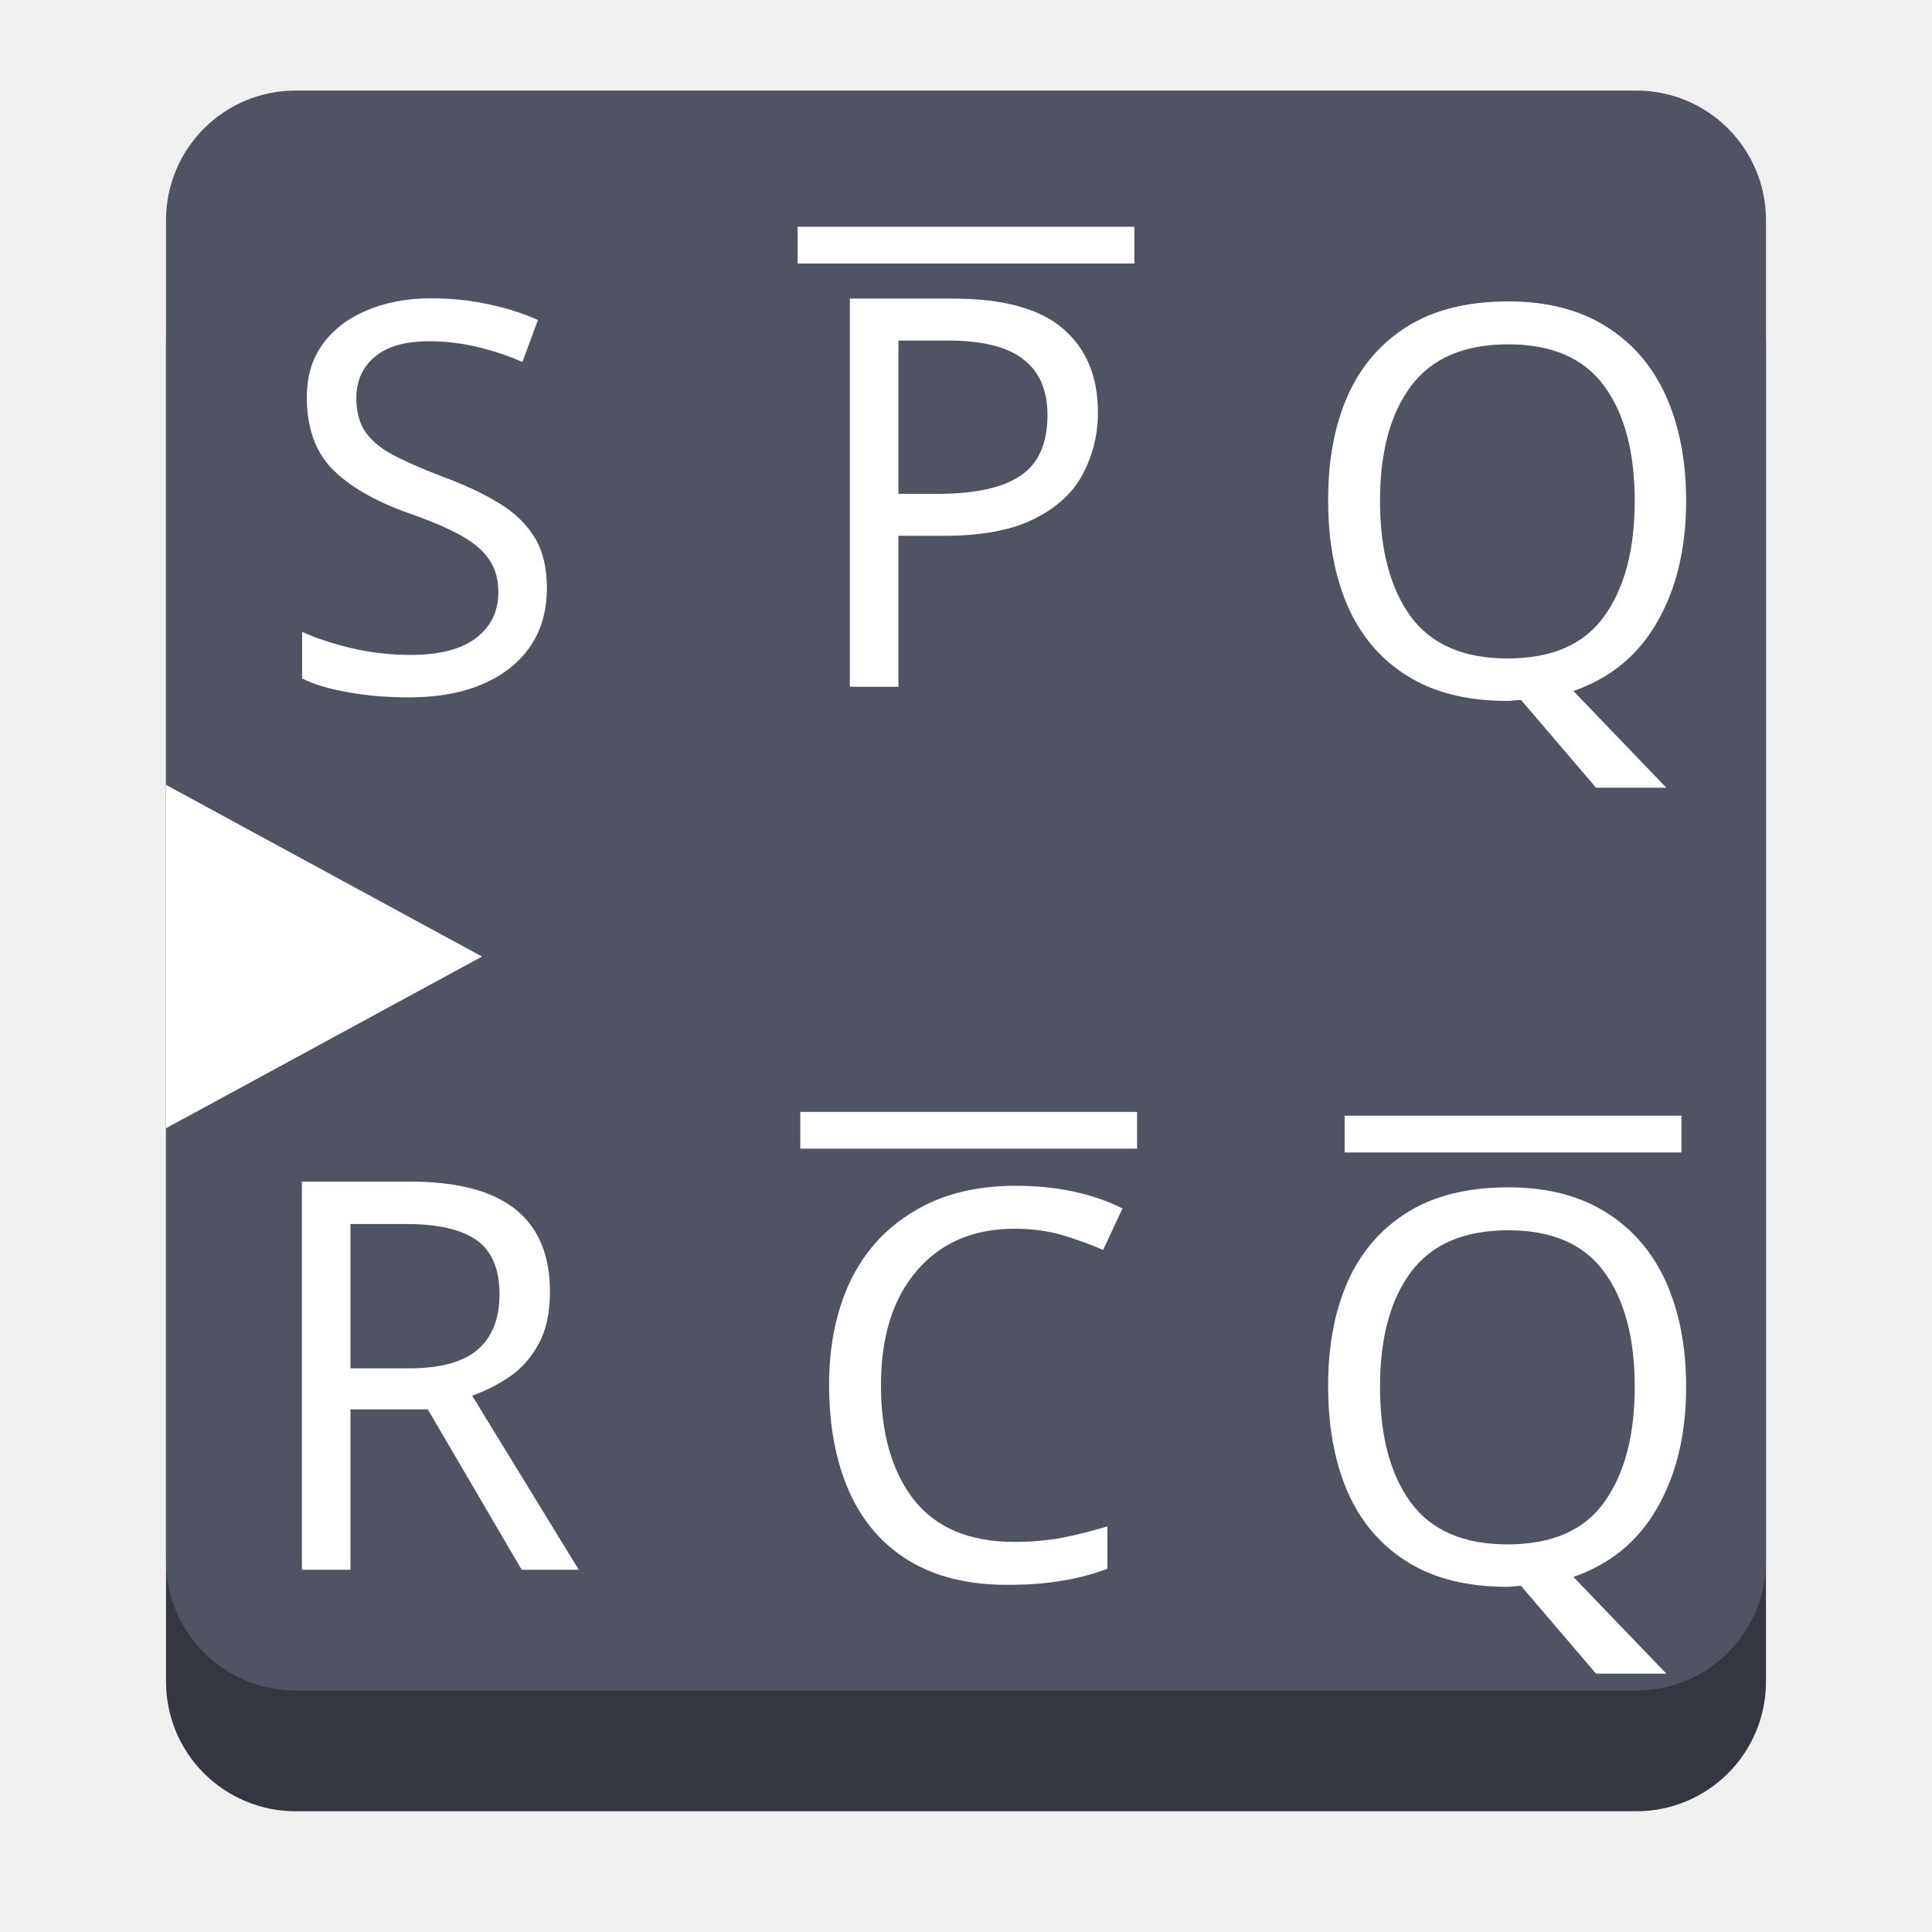
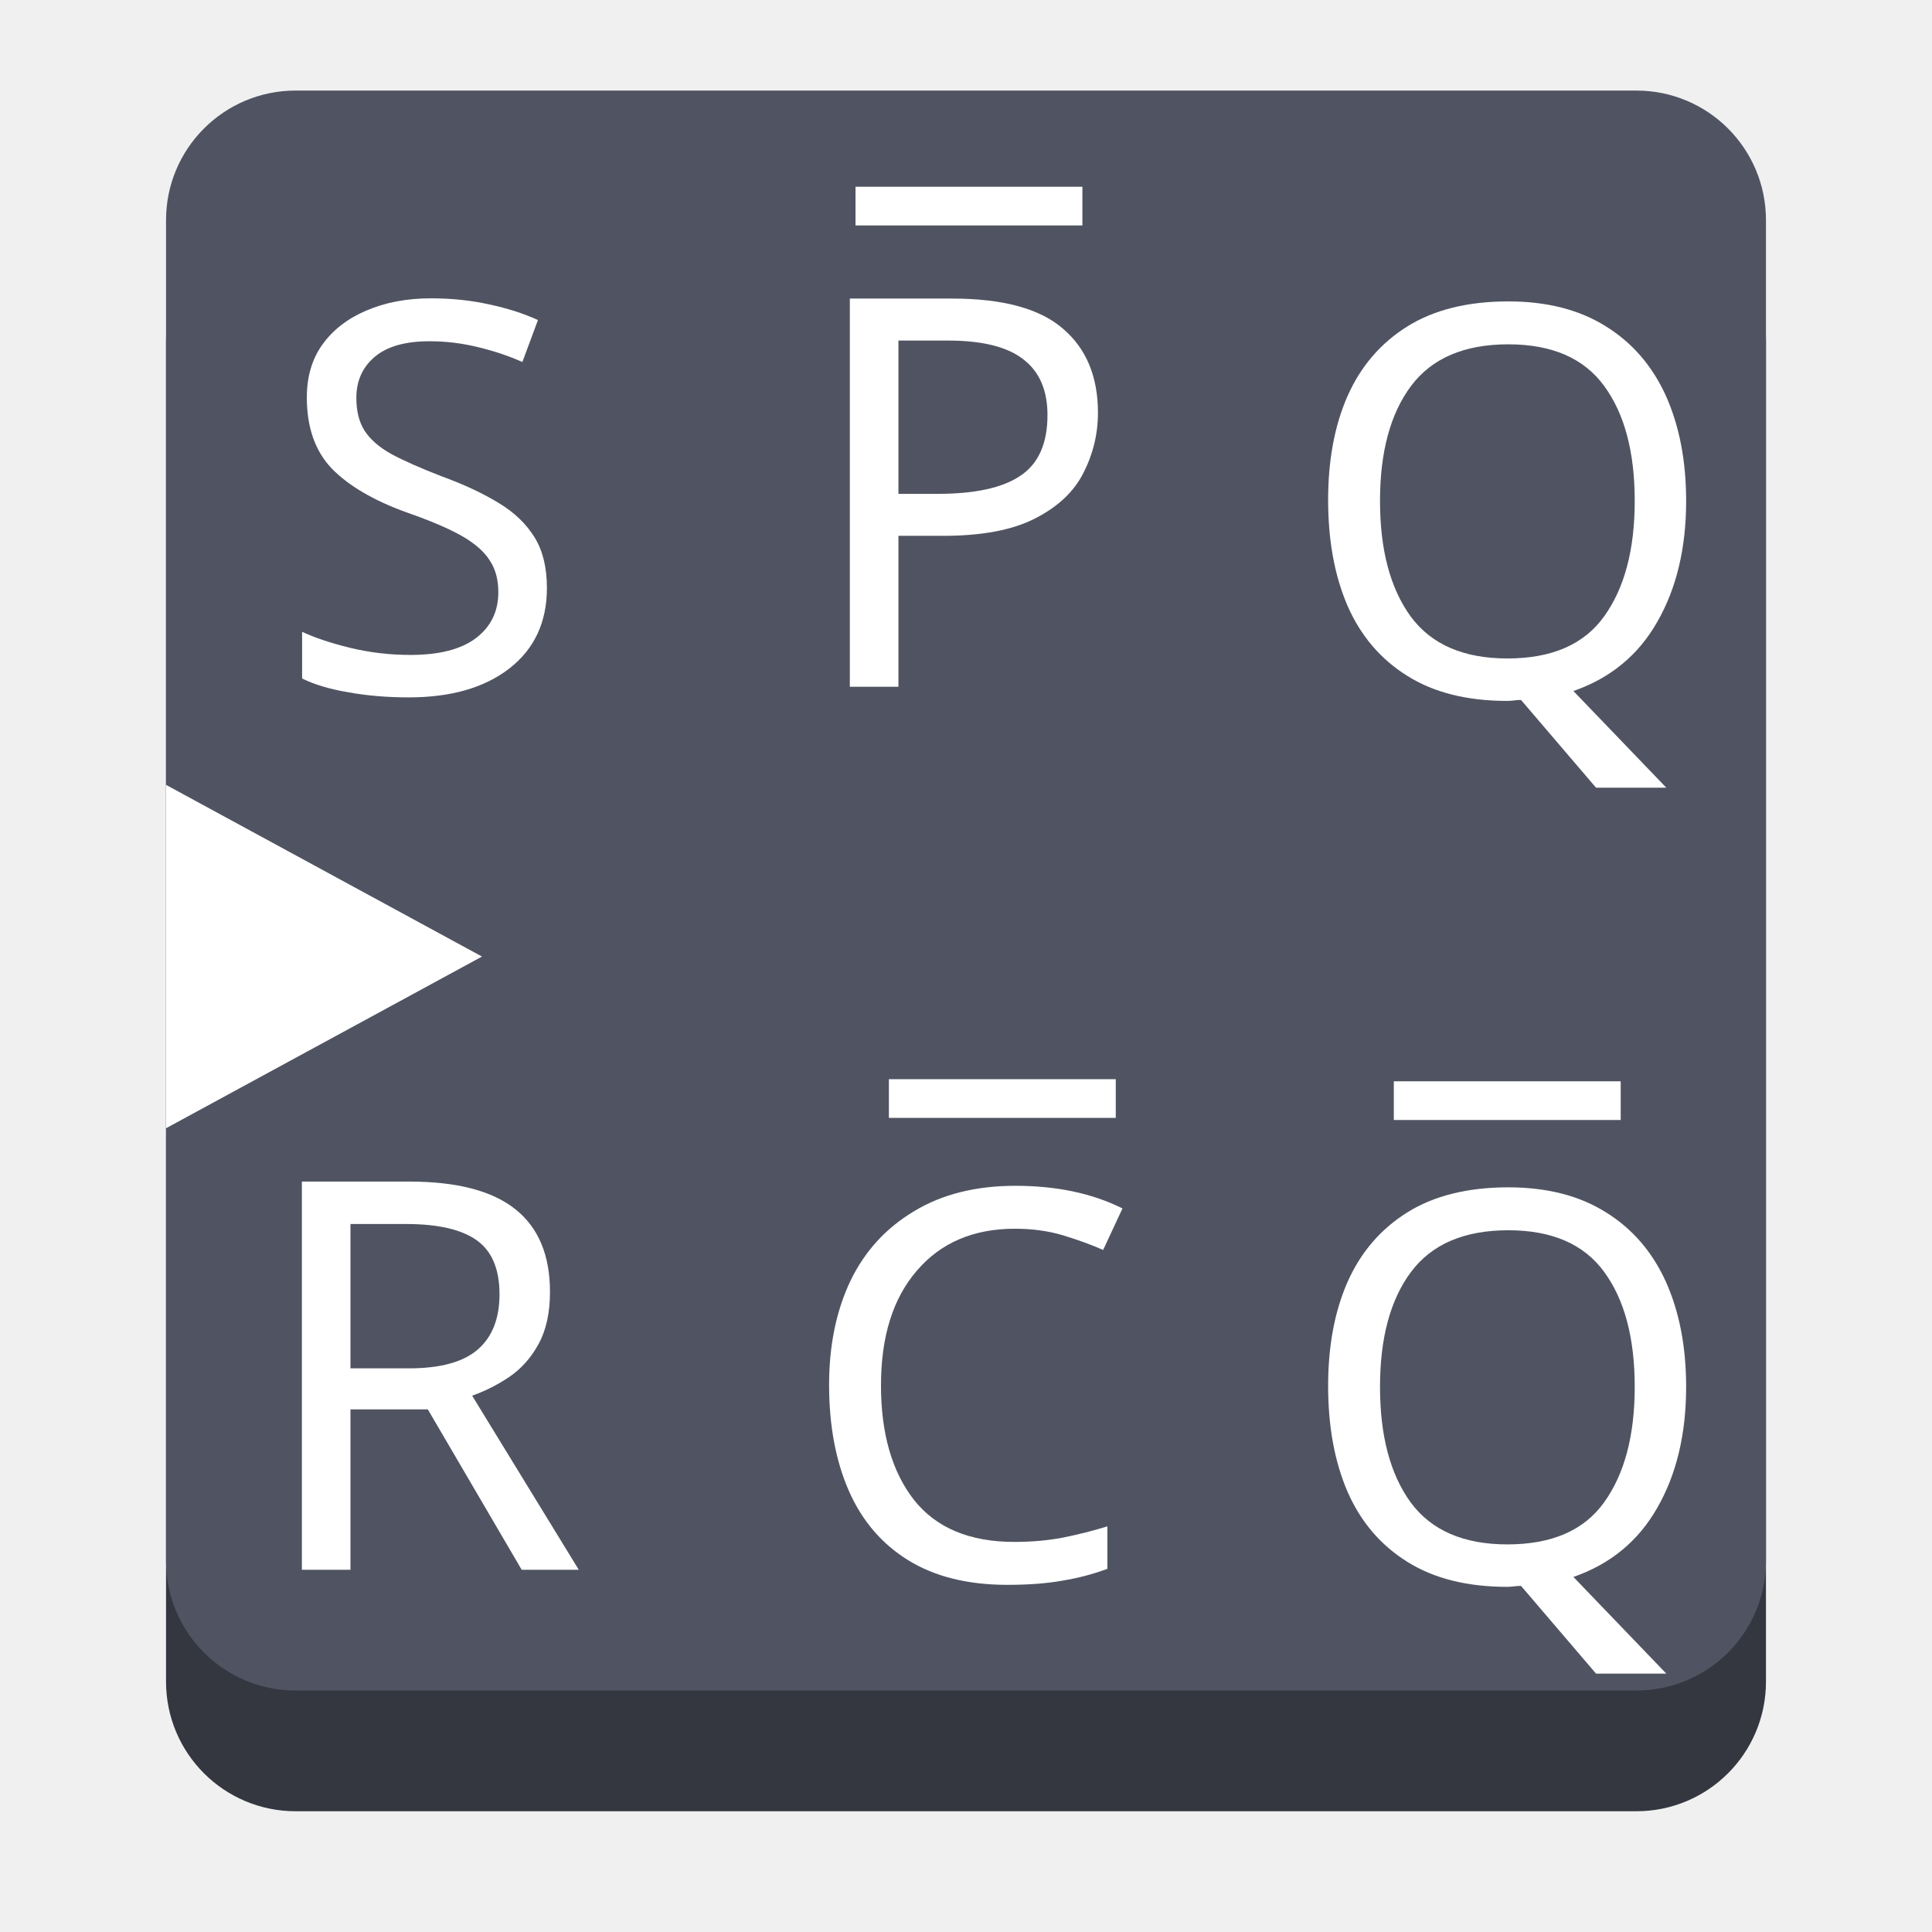
<svg xmlns="http://www.w3.org/2000/svg" width="64px" height="64px" id="svg2985" version="1.1">
  <defs id="defs2987">
    <filter id="filter3987" color-interpolation-filters="sRGB">
      <feGaussianBlur id="feGaussianBlur3989" stdDeviation="5" result="result91" />
      <feComposite id="feComposite3991" in2="result91" in="SourceGraphic" operator="over" />
    </filter>
    <filter id="filter3892" color-interpolation-filters="sRGB">
      <feGaussianBlur id="feGaussianBlur3894" stdDeviation="5" result="result91" />
      <feComposite id="feComposite3896" in2="result91" in="SourceGraphic" operator="over" />
    </filter>
  </defs>
  <g id="layer1">
    <rect style="fill:#343740;fill-opacity:1;stroke:#343740;stroke-width:3.312;stroke-linecap:butt;stroke-linejoin:miter;stroke-miterlimit:4;stroke-opacity:1;stroke-dasharray:none" id="rect4044" width="49.688" height="49.688" x="7.156" y="8.656" ry="2.635" />
    <text xml:space="preserve" style="font-style:normal;font-variant:normal;font-weight:normal;font-stretch:normal;line-height:0%;font-family:sans-serif;-inkscape-font-specification:Sans;letter-spacing:0px;word-spacing:0px;fill:#004d41;fill-opacity:1;stroke:none" x="9.75" y="30" id="text4046">
      <tspan id="tspan4048" x="9.75" y="30" style="font-size:20px;line-height:1.25"> </tspan>
    </text>
    <text xml:space="preserve" style="font-style:normal;font-variant:normal;font-weight:normal;font-stretch:normal;line-height:0%;font-family:sans-serif;-inkscape-font-specification:Sans;letter-spacing:0px;word-spacing:0px;fill:#004d41;fill-opacity:1;stroke:none" x="13.25" y="26.25" id="text4050">
      <tspan x="13.25" y="26.25" id="tspan4054" style="font-size:40px;line-height:1.25"> </tspan>
    </text>
    <rect style="fill:#505462;fill-opacity:1;stroke:#505462;stroke-width:3.312;stroke-linecap:butt;stroke-linejoin:miter;stroke-miterlimit:4;stroke-opacity:1;stroke-dasharray:none" id="rect4044-6" width="49.688" height="49.688" x="7.156" y="4.656" ry="2.635" />
-     <text xml:space="preserve" style="font-style:normal;font-variant:normal;font-weight:normal;font-stretch:normal;line-height:0%;font-family:'Droid Sans';-inkscape-font-specification:'Droid Sans';letter-spacing:0px;word-spacing:0px;fill:#004d41;fill-opacity:1;stroke:none" x="26.517" y="35.451" id="text3005">
+     <text xml:space="preserve" style="font-style:normal;font-variant:normal;font-weight:normal;font-stretch:normal;line-height:0%;font-family:'Noto Sans';-inkscape-font-specification:'Noto Sans';letter-spacing:0px;word-spacing:0px;fill:#004d41;fill-opacity:1;stroke:none" x="26.517" y="35.451" id="text3005">
      <tspan id="tspan3007" x="26.517" y="35.451" style="font-size:14px;line-height:1.25"> </tspan>
    </text>
-     <text xml:space="preserve" style="font-style:normal;font-variant:normal;font-weight:normal;font-stretch:normal;line-height:0%;font-family:'Droid Sans';-inkscape-font-specification:'Droid Sans';letter-spacing:0px;word-spacing:0px;fill:#004d41;fill-opacity:1;stroke:none" x="28.373" y="35.804" id="text3009">
+     <text xml:space="preserve" style="font-style:normal;font-variant:normal;font-weight:normal;font-stretch:normal;line-height:0%;font-family:'Noto Sans';-inkscape-font-specification:'Noto Sans';letter-spacing:0px;word-spacing:0px;fill:#004d41;fill-opacity:1;stroke:none" x="28.373" y="35.804" id="text3009">
      <tspan id="tspan3011" x="28.373" y="35.804" style="font-size:16px;line-height:1.25"> </tspan>
    </text>
-     <text xml:space="preserve" style="font-style:normal;font-variant:normal;font-weight:normal;font-stretch:normal;line-height:0%;font-family:'Droid Sans';-inkscape-font-specification:'Droid Sans';letter-spacing:0px;word-spacing:0px;fill:#ffffff;fill-opacity:1;stroke:none" x="42.901" y="23.031" id="text3021-2">
+     <text xml:space="preserve" style="font-style:normal;font-variant:normal;font-weight:normal;font-stretch:normal;line-height:0%;font-family:'Noto Sans';-inkscape-font-specification:'Noto Sans';letter-spacing:0px;word-spacing:0px;fill:#ffffff;fill-opacity:1;stroke:none" x="42.901" y="23.031" id="text3021-2">
      <tspan id="tspan3023-6" x="42.901" y="23.031" style="font-size:18px;line-height:1.25;fill:#ffffff;fill-opacity:1">Q</tspan>
    </text>
-     <text xml:space="preserve" style="font-style:normal;font-variant:normal;font-weight:normal;font-stretch:normal;line-height:0%;font-family:'Droid Sans';-inkscape-font-specification:'Droid Sans';letter-spacing:0px;word-spacing:0px;fill:#ffffff;fill-opacity:1;stroke:none" x="42.901" y="52.379" id="text3021">
-       <tspan id="tspan3023" x="42.901" y="52.379" style="font-size:18px;line-height:1.25;fill:#ffffff;fill-opacity:1">Q</tspan>
+     <text xml:space="preserve" style="font-style:normal;font-variant:normal;font-weight:normal;font-stretch:normal;line-height:0%;font-family:'Noto Sans';-inkscape-font-specification:'Noto Sans';letter-spacing:0px;word-spacing:0px;fill:#ffffff;fill-opacity:1;stroke:none" x="42.901" y="52.379" id="text3021">
+       <tspan id="tspan3023" x="42.901" y="52.379" style="font-size:18px;line-height:1.25;fill:#ffffff;fill-opacity:1">Q̅</tspan>
    </text>
-     <path style="fill:#ffffff;fill-opacity:1;stroke:none" d="m 44.543,37.567 v -0.609 h 5.578 5.578 v 0.609 0.609 h -5.578 -5.578 z" id="path3058" />
-     <text xml:space="preserve" style="font-style:normal;font-variant:normal;font-weight:normal;font-stretch:normal;line-height:0%;font-family:'Droid Sans';-inkscape-font-specification:'Droid Sans';letter-spacing:0px;word-spacing:0px;fill:#004d41;fill-opacity:1;stroke:none" x="-65.938" y="77.612" id="text3828">
+     <text xml:space="preserve" style="font-style:normal;font-variant:normal;font-weight:normal;font-stretch:normal;line-height:0%;font-family:'Noto Sans';-inkscape-font-specification:'Noto Sans';letter-spacing:0px;word-spacing:0px;fill:#004d41;fill-opacity:1;stroke:none" x="-65.938" y="77.612" id="text3828">
      <tspan id="tspan3830" x="-65.938" y="77.612" style="font-size:18px;line-height:1.25"> </tspan>
    </text>
-     <text xml:space="preserve" style="font-style:normal;font-variant:normal;font-weight:normal;font-stretch:normal;line-height:0%;font-family:'Droid Sans';-inkscape-font-specification:'Droid Sans';letter-spacing:0px;word-spacing:0px;fill:#ffffff;fill-opacity:1;stroke:none" x="9.086" y="22.914" id="text3785">
+     <text xml:space="preserve" style="font-style:normal;font-variant:normal;font-weight:normal;font-stretch:normal;line-height:0%;font-family:'Noto Sans';-inkscape-font-specification:'Noto Sans';letter-spacing:0px;word-spacing:0px;fill:#ffffff;fill-opacity:1;stroke:none" x="9.086" y="22.914" id="text3785">
      <tspan id="tspan3787" x="9.086" y="22.914" style="font-size:18px;line-height:1.25;fill:#ffffff;fill-opacity:1">S</tspan>
    </text>
-     <text xml:space="preserve" style="font-style:normal;font-variant:normal;font-weight:normal;font-stretch:normal;line-height:0%;font-family:'Droid Sans';-inkscape-font-specification:'Droid Sans';letter-spacing:0px;word-spacing:0px;fill:#ffffff;fill-opacity:1;stroke:none" x="8.251" y="52" id="text3789">
+     <text xml:space="preserve" style="font-style:normal;font-variant:normal;font-weight:normal;font-stretch:normal;line-height:0%;font-family:'Noto Sans';-inkscape-font-specification:'Noto Sans';letter-spacing:0px;word-spacing:0px;fill:#ffffff;fill-opacity:1;stroke:none" x="8.251" y="52" id="text3789">
      <tspan id="tspan3791" x="8.251" y="52" style="font-size:18px;line-height:1.25;fill:#ffffff;fill-opacity:1">R</tspan>
    </text>
-     <text xml:space="preserve" style="font-style:normal;font-variant:normal;font-weight:normal;font-stretch:normal;line-height:0%;font-family:'Droid Sans';-inkscape-font-specification:'Droid Sans';letter-spacing:0px;word-spacing:0px;fill:#ffffff;fill-opacity:1;stroke:none" x="26.401" y="22.75" id="text3785-3">
-       <tspan id="tspan3787-5" x="26.401" y="22.75" style="font-size:18px;line-height:1.25;fill:#ffffff;fill-opacity:1">P</tspan>
+     <text xml:space="preserve" style="font-style:normal;font-variant:normal;font-weight:normal;font-stretch:normal;line-height:0%;font-family:'Noto Sans';-inkscape-font-specification:'Noto Sans';letter-spacing:0px;word-spacing:0px;fill:#ffffff;fill-opacity:1;stroke:none" x="26.401" y="22.75" id="text3785-3">
+       <tspan id="tspan3787-5" x="26.401" y="22.75" style="font-size:18px;line-height:1.25;fill:#ffffff;fill-opacity:1">P̅</tspan>
    </text>
-     <path style="fill:#ffffff;fill-opacity:1;stroke:none" d="m 26.422,8.12 v -0.609 h 5.578 5.578 v 0.609 0.609 h -5.578 -5.578 z" id="path3058-8" />
-     <text xml:space="preserve" style="font-style:normal;font-variant:normal;font-weight:normal;font-stretch:normal;line-height:0%;font-family:'Droid Sans';-inkscape-font-specification:'Droid Sans';letter-spacing:0px;word-spacing:0px;fill:#ffffff;fill-opacity:1;stroke:none" x="26.372" y="52.312" id="text3789-6">
-       <tspan id="tspan3791-2" x="26.372" y="52.312" style="font-size:18px;line-height:1.25;fill:#ffffff;fill-opacity:1">C</tspan>
+     <text xml:space="preserve" style="font-style:normal;font-variant:normal;font-weight:normal;font-stretch:normal;line-height:0%;font-family:'Noto Sans';-inkscape-font-specification:'Noto Sans';letter-spacing:0px;word-spacing:0px;fill:#ffffff;fill-opacity:1;stroke:none" x="26.372" y="52.312" id="text3789-6">
+       <tspan id="tspan3791-2" x="26.372" y="52.312" style="font-size:18px;line-height:1.25;fill:#ffffff;fill-opacity:1">C̅</tspan>
    </text>
-     <path style="fill:#ffffff;fill-opacity:1;stroke:none" d="m 26.511,37.442 v -0.609 h 5.578 5.578 v 0.609 0.609 h -5.578 -5.578 z" id="path3058-4" />
    <path style="display:inline;fill:#ffffff;fill-opacity:1;stroke:none;stroke-width:0;stroke-dasharray:none;paint-order:markers stroke fill" id="path21069" d="m 20.529,29.5 -7.522,4.343 -7.522,4.343 -0,-8.686 0,-8.686 7.522,4.343 z" transform="matrix(0.6957481,0,0,0.6547782,1.683577,12.3712)" />
  </g>
</svg>
